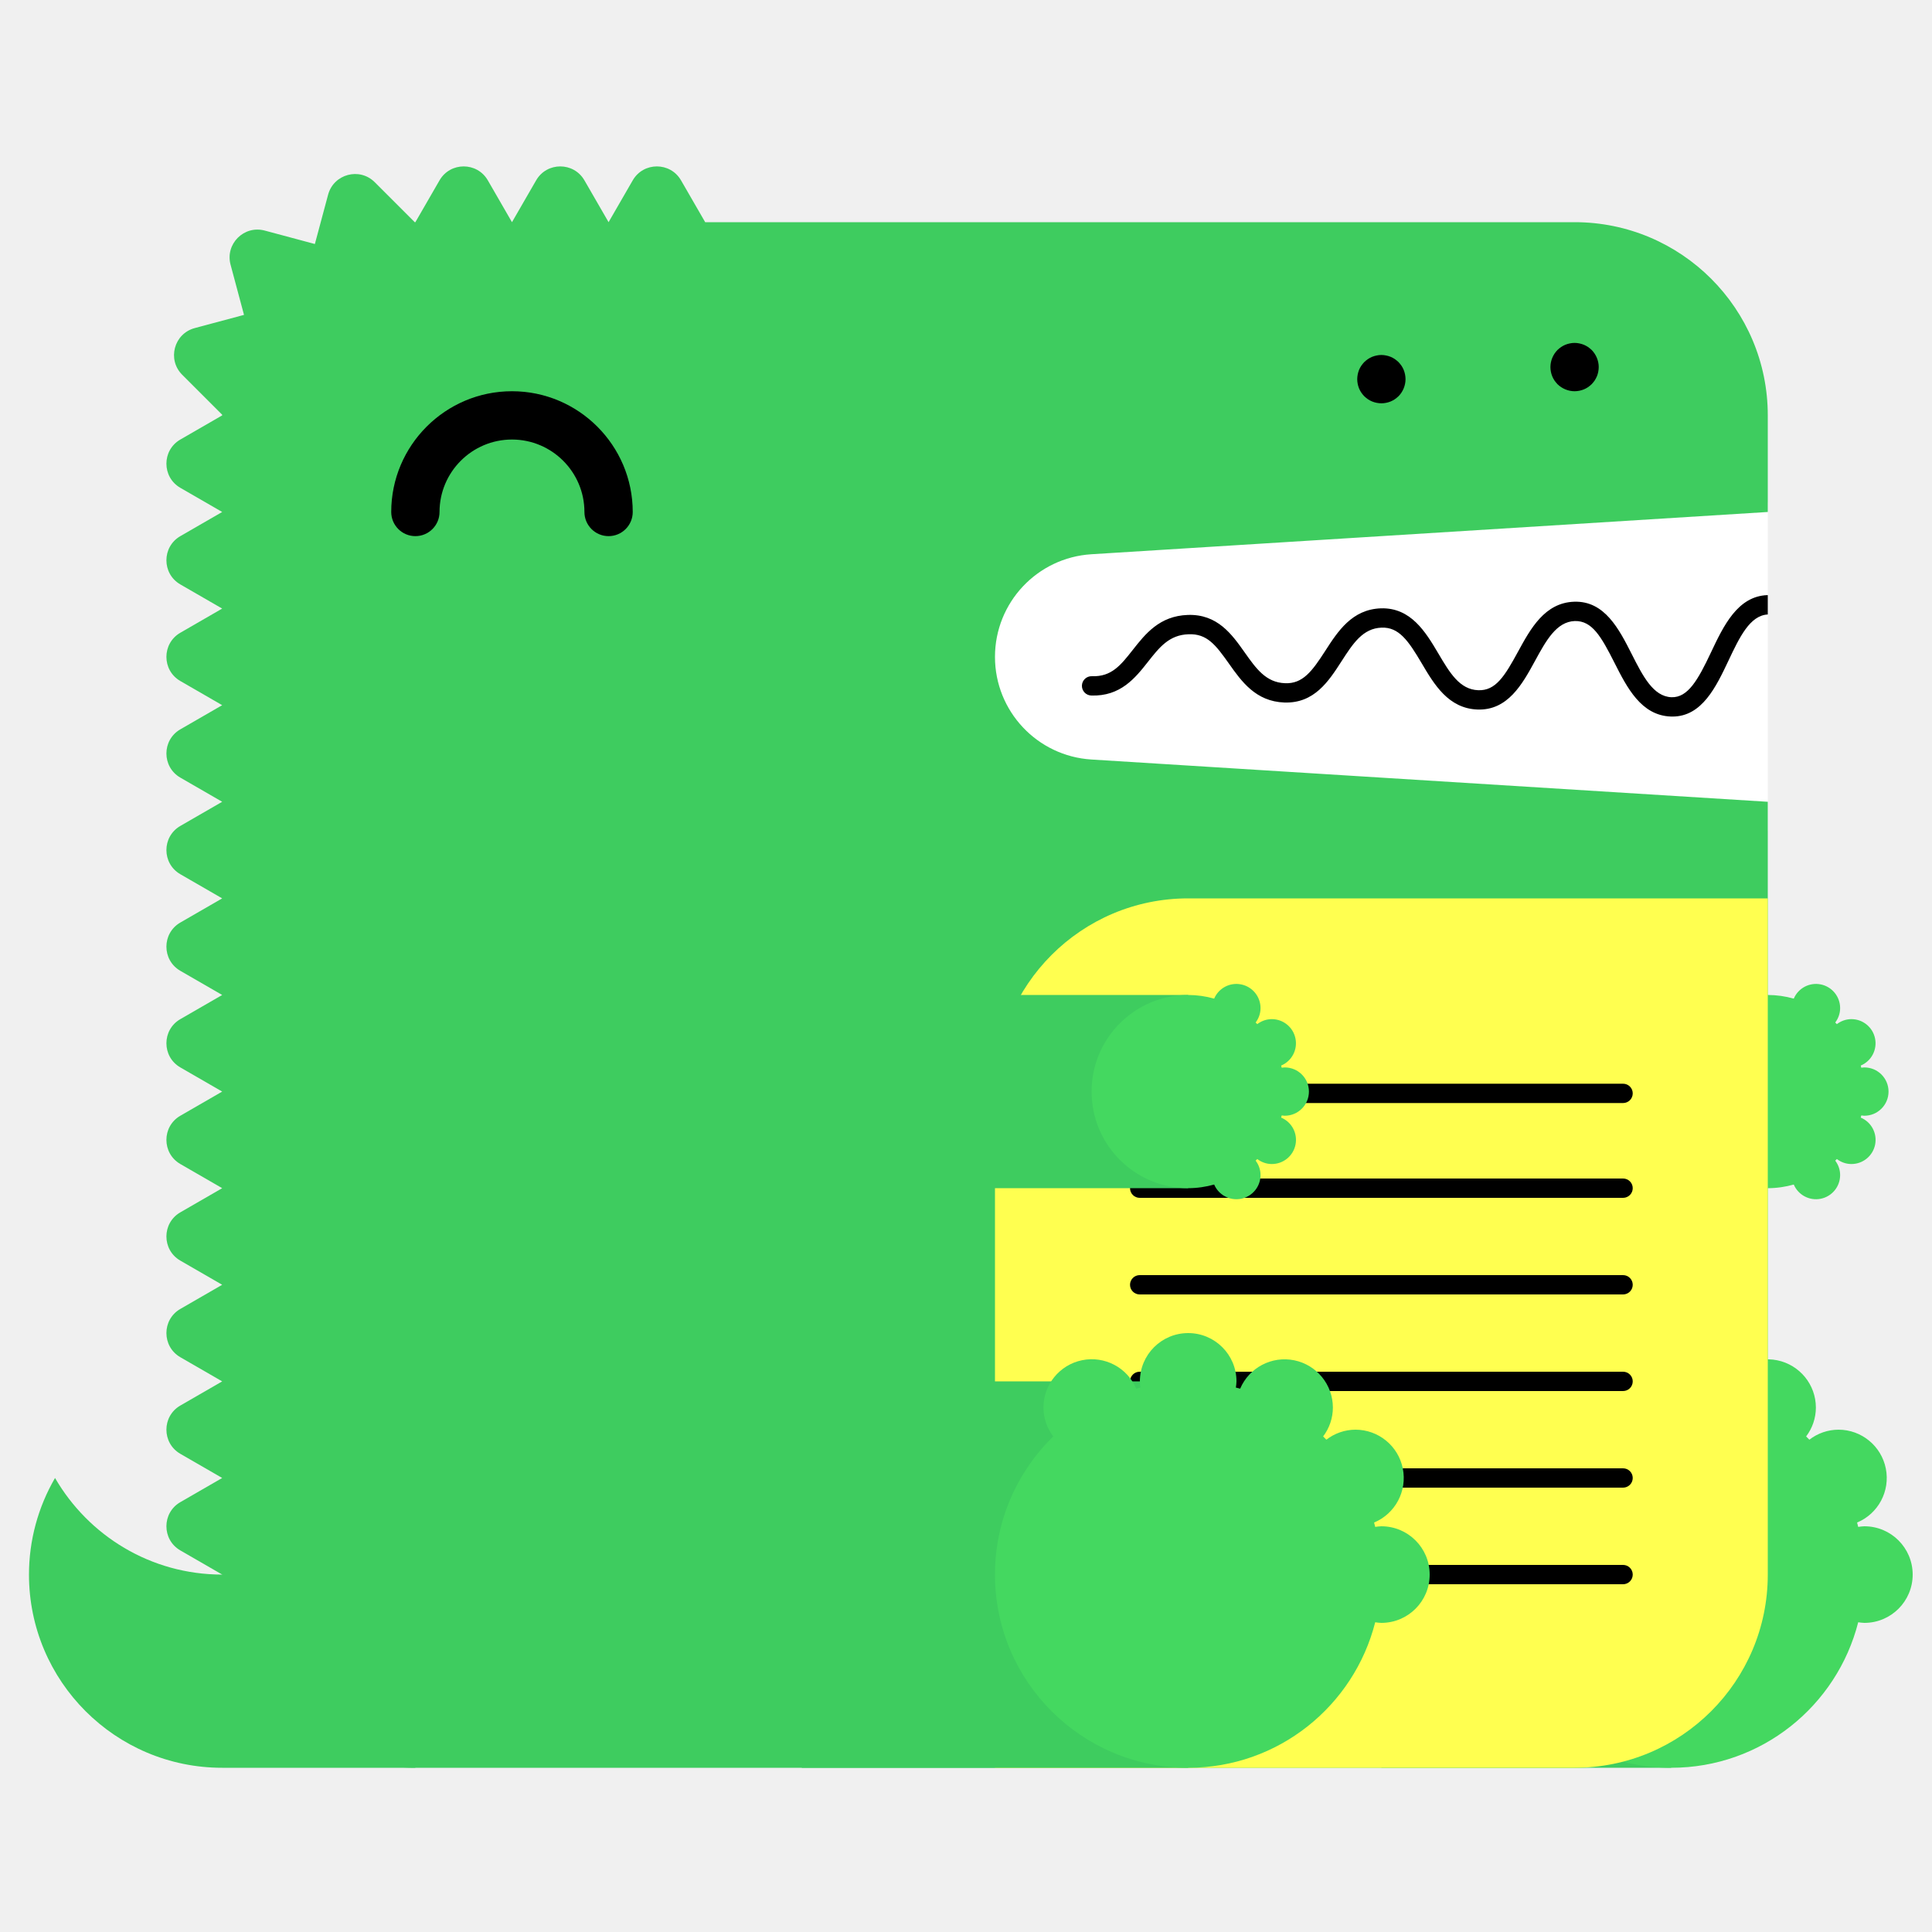
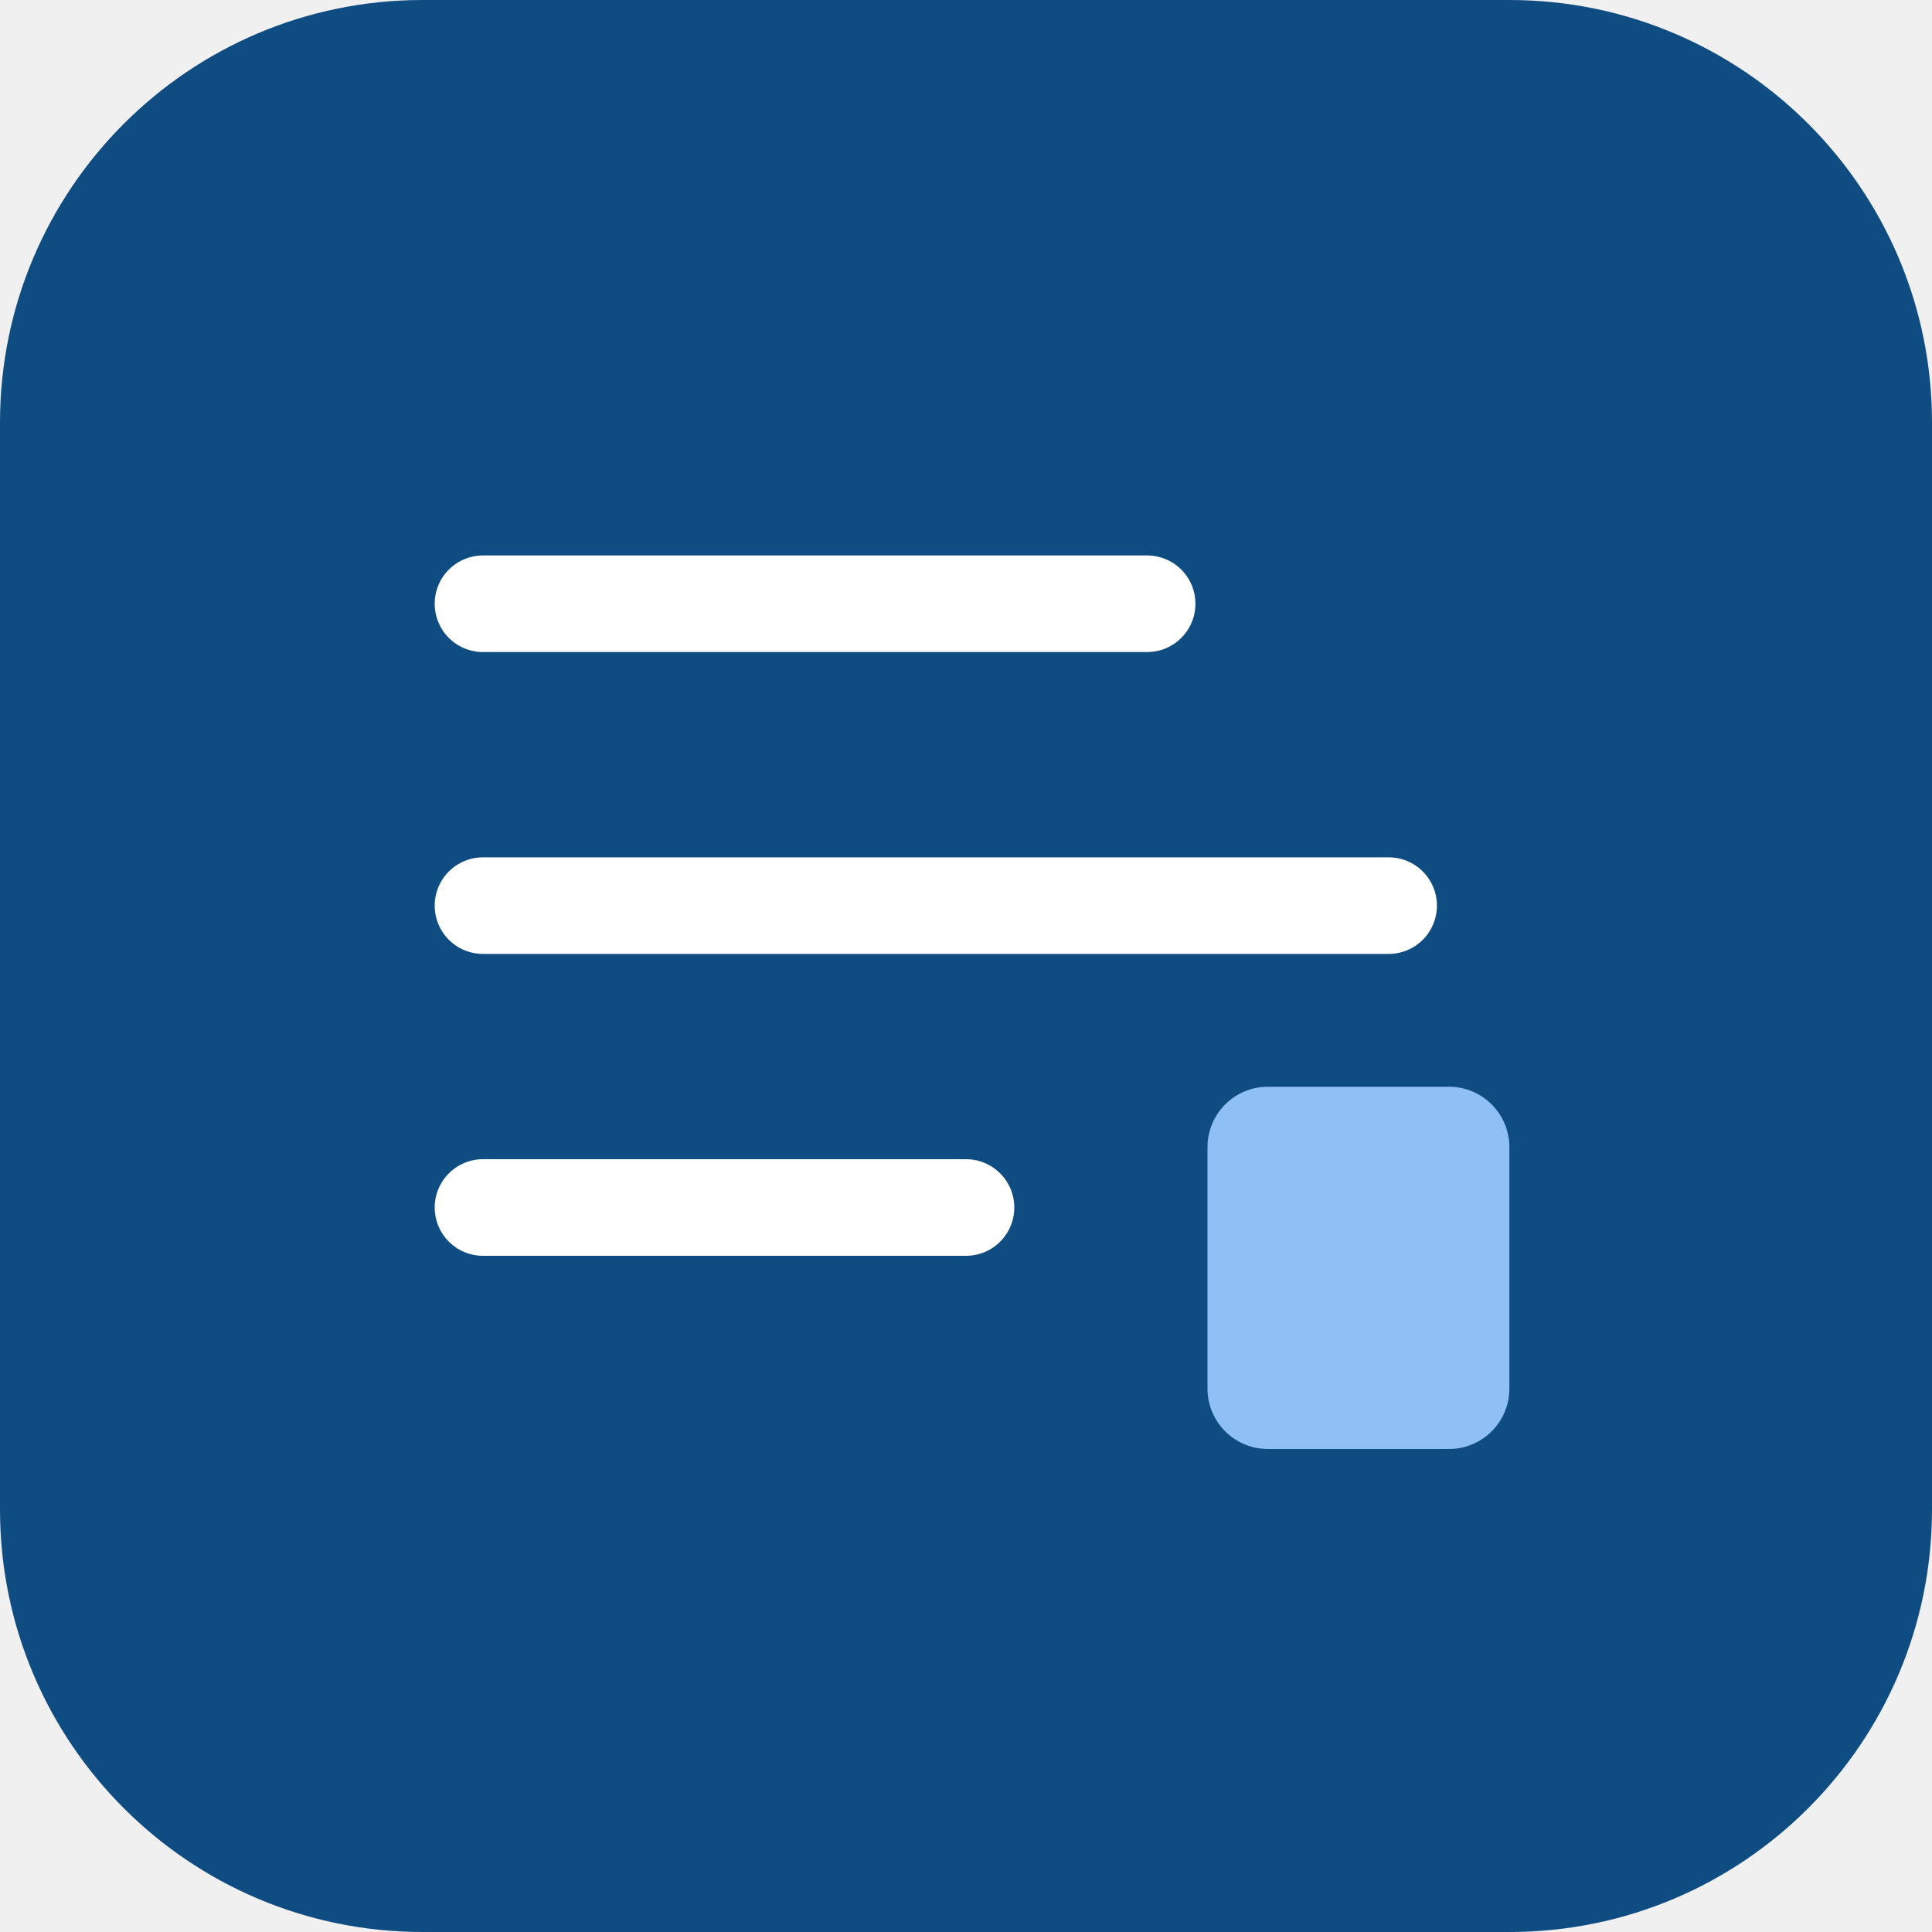
- <svg xmlns="http://www.w3.org/2000/svg" width="200" height="200" viewBox="0 0 200 200">
-   <g fill="none" fill-rule="evenodd">
-     <path fill="#FFF" d="M99 52h84v34H99z" />
-     <path d="M23 163c-7.398 0-13.843-4.027-17.303-10A19.886 19.886 0 0 0 3 163c0 11.046 8.954 20 20 20h20v-20H23z" fill="#3ECC5F" />
-     <path d="M112.98 57.376L183 53V43c0-11.046-8.954-20-20-20H73l-2.5-4.33c-1.112-1.925-3.889-1.925-5 0L63 23l-2.5-4.33c-1.111-1.925-3.889-1.925-5 0L53 23l-2.5-4.33c-1.111-1.925-3.889-1.925-5 0L43 23c-.022 0-.042.003-.065.003l-4.142-4.141c-1.57-1.571-4.252-.853-4.828 1.294l-1.369 5.104-5.192-1.392c-2.148-.575-4.111 1.389-3.535 3.536l1.39 5.193-5.102 1.367c-2.148.576-2.867 3.259-1.296 4.83l4.142 4.142c0 .021-.003.042-.003.064l-4.33 2.5c-1.925 1.111-1.925 3.889 0 5L23 53l-4.33 2.5c-1.925 1.111-1.925 3.889 0 5L23 63l-4.33 2.5c-1.925 1.111-1.925 3.889 0 5L23 73l-4.33 2.5c-1.925 1.111-1.925 3.889 0 5L23 83l-4.33 2.5c-1.925 1.111-1.925 3.889 0 5L23 93l-4.33 2.5c-1.925 1.111-1.925 3.889 0 5L23 103l-4.33 2.5c-1.925 1.111-1.925 3.889 0 5L23 113l-4.33 2.5c-1.925 1.111-1.925 3.889 0 5L23 123l-4.33 2.5c-1.925 1.111-1.925 3.889 0 5L23 133l-4.33 2.5c-1.925 1.111-1.925 3.889 0 5L23 143l-4.33 2.5c-1.925 1.111-1.925 3.889 0 5L23 153l-4.33 2.5c-1.925 1.111-1.925 3.889 0 5L23 163c0 11.046 8.954 20 20 20h120c11.046 0 20-8.954 20-20V83l-70.02-4.376A10.645 10.645 0 0 1 103 68c0-5.621 4.37-10.273 9.98-10.624" fill="#3ECC5F" />
-     <path fill="#3ECC5F" d="M143 183h30v-40h-30z" />
-     <path d="M193 158c-.219 0-.428.037-.639.064-.038-.15-.074-.301-.116-.451A5 5 0 0 0 190.32 148a4.96 4.96 0 0 0-3.016 1.036 26.531 26.531 0 0 0-.335-.336 4.955 4.955 0 0 0 1.011-2.987 5 5 0 0 0-9.599-1.959c-.148-.042-.297-.077-.445-.115.027-.211.064-.42.064-.639a5 5 0 0 0-5-5 5 5 0 0 0-5 5c0 .219.037.428.064.639-.148.038-.297.073-.445.115a4.998 4.998 0 0 0-9.599 1.959c0 1.125.384 2.151 1.011 2.987-3.717 3.632-6.031 8.693-6.031 14.3 0 11.046 8.954 20 20 20 9.339 0 17.16-6.41 19.361-15.064.211.027.42.064.639.064a5 5 0 0 0 5-5 5 5 0 0 0-5-5" fill="#44D860" />
-     <path fill="#3ECC5F" d="M153 123h30v-20h-30z" />
-     <path d="M193 115.5a2.5 2.5 0 1 0 0-5c-.109 0-.214.019-.319.032-.02-.075-.037-.15-.058-.225a2.501 2.501 0 0 0-.963-4.807c-.569 0-1.088.197-1.508.518a6.653 6.653 0 0 0-.168-.168c.314-.417.506-.931.506-1.494a2.5 2.5 0 0 0-4.8-.979A9.987 9.987 0 0 0 183 103c-5.522 0-10 4.478-10 10s4.478 10 10 10c.934 0 1.833-.138 2.69-.377a2.5 2.5 0 0 0 4.8-.979c0-.563-.192-1.077-.506-1.494.057-.055.113-.111.168-.168.42.321.939.518 1.508.518a2.5 2.5 0 0 0 .963-4.807c.021-.074.038-.15.058-.225.105.013.21.032.319.032" fill="#44D860" />
-     <path d="M63 55.5a2.5 2.5 0 0 1-2.5-2.5c0-4.136-3.364-7.5-7.5-7.5s-7.5 3.364-7.5 7.5a2.5 2.5 0 1 1-5 0c0-6.893 5.607-12.5 12.5-12.5S65.5 46.107 65.5 53a2.5 2.5 0 0 1-2.5 2.5" fill="#000" />
-     <path d="M103 183h60c11.046 0 20-8.954 20-20V93h-60c-11.046 0-20 8.954-20 20v70z" fill="#FFFF50" />
-     <path d="M168.02 124h-50.04a1 1 0 1 1 0-2h50.04a1 1 0 1 1 0 2m0 20h-50.04a1 1 0 1 1 0-2h50.04a1 1 0 1 1 0 2m0 20h-50.04a1 1 0 1 1 0-2h50.04a1 1 0 1 1 0 2m0-49.814h-50.04a1 1 0 1 1 0-2h50.04a1 1 0 1 1 0 2m0 19.814h-50.04a1 1 0 1 1 0-2h50.04a1 1 0 1 1 0 2m0 20h-50.04a1 1 0 1 1 0-2h50.04a1 1 0 1 1 0 2M183 61.611c-.012 0-.022-.006-.034-.005-3.09.105-4.552 3.196-5.842 5.923-1.346 2.85-2.387 4.703-4.093 4.647-1.889-.068-2.969-2.202-4.113-4.46-1.314-2.594-2.814-5.536-5.963-5.426-3.046.104-4.513 2.794-5.807 5.167-1.377 2.528-2.314 4.065-4.121 3.994-1.927-.07-2.951-1.805-4.136-3.813-1.321-2.236-2.848-4.75-5.936-4.664-2.994.103-4.465 2.385-5.763 4.4-1.373 2.13-2.335 3.428-4.165 3.351-1.973-.07-2.992-1.51-4.171-3.177-1.324-1.873-2.816-3.993-5.895-3.89-2.928.1-4.399 1.97-5.696 3.618-1.232 1.564-2.194 2.802-4.229 2.724a1 1 0 0 0-.072 2c3.017.101 4.545-1.8 5.872-3.487 1.177-1.496 2.193-2.787 4.193-2.855 1.926-.082 2.829 1.115 4.195 3.045 1.297 1.834 2.769 3.914 5.731 4.021 3.103.104 4.596-2.215 5.918-4.267 1.182-1.834 2.202-3.417 4.15-3.484 1.793-.067 2.769 1.35 4.145 3.681 1.297 2.197 2.766 4.686 5.787 4.796 3.125.108 4.634-2.62 5.949-5.035 1.139-2.088 2.214-4.06 4.119-4.126 1.793-.042 2.728 1.595 4.111 4.33 1.292 2.553 2.757 5.445 5.825 5.556l.169.003c3.064 0 4.518-3.075 5.805-5.794 1.139-2.41 2.217-4.68 4.067-4.773v-2z" fill="#000" />
-     <path fill="#3ECC5F" d="M83 183h40v-40H83z" />
-     <path d="M143 158c-.219 0-.428.037-.639.064-.038-.15-.074-.301-.116-.451A5 5 0 0 0 140.32 148a4.96 4.96 0 0 0-3.016 1.036 26.531 26.531 0 0 0-.335-.336 4.955 4.955 0 0 0 1.011-2.987 5 5 0 0 0-9.599-1.959c-.148-.042-.297-.077-.445-.115.027-.211.064-.42.064-.639a5 5 0 0 0-5-5 5 5 0 0 0-5 5c0 .219.037.428.064.639-.148.038-.297.073-.445.115a4.998 4.998 0 0 0-9.599 1.959c0 1.125.384 2.151 1.011 2.987-3.717 3.632-6.031 8.693-6.031 14.3 0 11.046 8.954 20 20 20 9.339 0 17.16-6.41 19.361-15.064.211.027.42.064.639.064a5 5 0 0 0 5-5 5 5 0 0 0-5-5" fill="#44D860" />
-     <path fill="#3ECC5F" d="M83 123h40v-20H83z" />
-     <path d="M133 115.5a2.5 2.5 0 1 0 0-5c-.109 0-.214.019-.319.032-.02-.075-.037-.15-.058-.225a2.501 2.501 0 0 0-.963-4.807c-.569 0-1.088.197-1.508.518a6.653 6.653 0 0 0-.168-.168c.314-.417.506-.931.506-1.494a2.5 2.5 0 0 0-4.8-.979A9.987 9.987 0 0 0 123 103c-5.522 0-10 4.478-10 10s4.478 10 10 10c.934 0 1.833-.138 2.69-.377a2.5 2.5 0 0 0 4.8-.979c0-.563-.192-1.077-.506-1.494.057-.055.113-.111.168-.168.42.321.939.518 1.508.518a2.5 2.5 0 0 0 .963-4.807c.021-.074.038-.15.058-.225.105.013.21.032.319.032" fill="#44D860" />
-     <path d="M143 41.75c-.16 0-.33-.02-.49-.05a2.52 2.52 0 0 1-.47-.14c-.15-.06-.29-.14-.431-.23-.13-.09-.259-.2-.38-.31-.109-.12-.219-.24-.309-.38s-.17-.28-.231-.43a2.619 2.619 0 0 1-.189-.96c0-.16.02-.33.05-.49.03-.16.08-.31.139-.47.061-.15.141-.29.231-.43.09-.13.2-.26.309-.38.121-.11.25-.22.38-.31.141-.09.281-.17.431-.23.149-.06.31-.11.47-.14.32-.07.65-.07.98 0 .159.03.32.08.47.14.149.06.29.14.43.23.13.09.259.2.38.31.11.12.22.25.31.38.09.14.17.28.23.43.06.16.11.31.14.47.029.16.05.33.05.49 0 .66-.271 1.31-.73 1.77-.121.11-.25.22-.38.31-.14.09-.281.17-.43.23a2.565 2.565 0 0 1-.96.19m20-1.25c-.66 0-1.3-.27-1.771-.73a3.802 3.802 0 0 1-.309-.38c-.09-.14-.17-.28-.231-.43a2.619 2.619 0 0 1-.189-.96c0-.66.27-1.3.729-1.77.121-.11.25-.22.38-.31.141-.09.281-.17.431-.23.149-.06.31-.11.47-.14.32-.07.66-.07.98 0 .159.03.32.08.47.14.149.06.29.14.43.23.13.09.259.2.38.31.459.47.73 1.11.73 1.77 0 .16-.021.33-.05.49-.03.16-.08.32-.14.47-.07.15-.14.29-.23.43-.09.13-.2.26-.31.38-.121.11-.25.22-.38.31-.14.09-.281.17-.43.23a2.565 2.565 0 0 1-.96.19" fill="#000" />
-   </g>
+ <svg xmlns="http://www.w3.org/2000/svg" viewBox="0 0 64 64" role="img" aria-label="DevOps">
+   <rect width="64" height="64" rx="14" fill="#0f4c81" />
+   <path d="M16 20h22M16 30h30M16 40h16" stroke="#ffffff" stroke-width="3.2" stroke-linecap="round" />
+   <rect x="40" y="36" width="10" height="12" rx="2" fill="#8ebff5" />
</svg>
